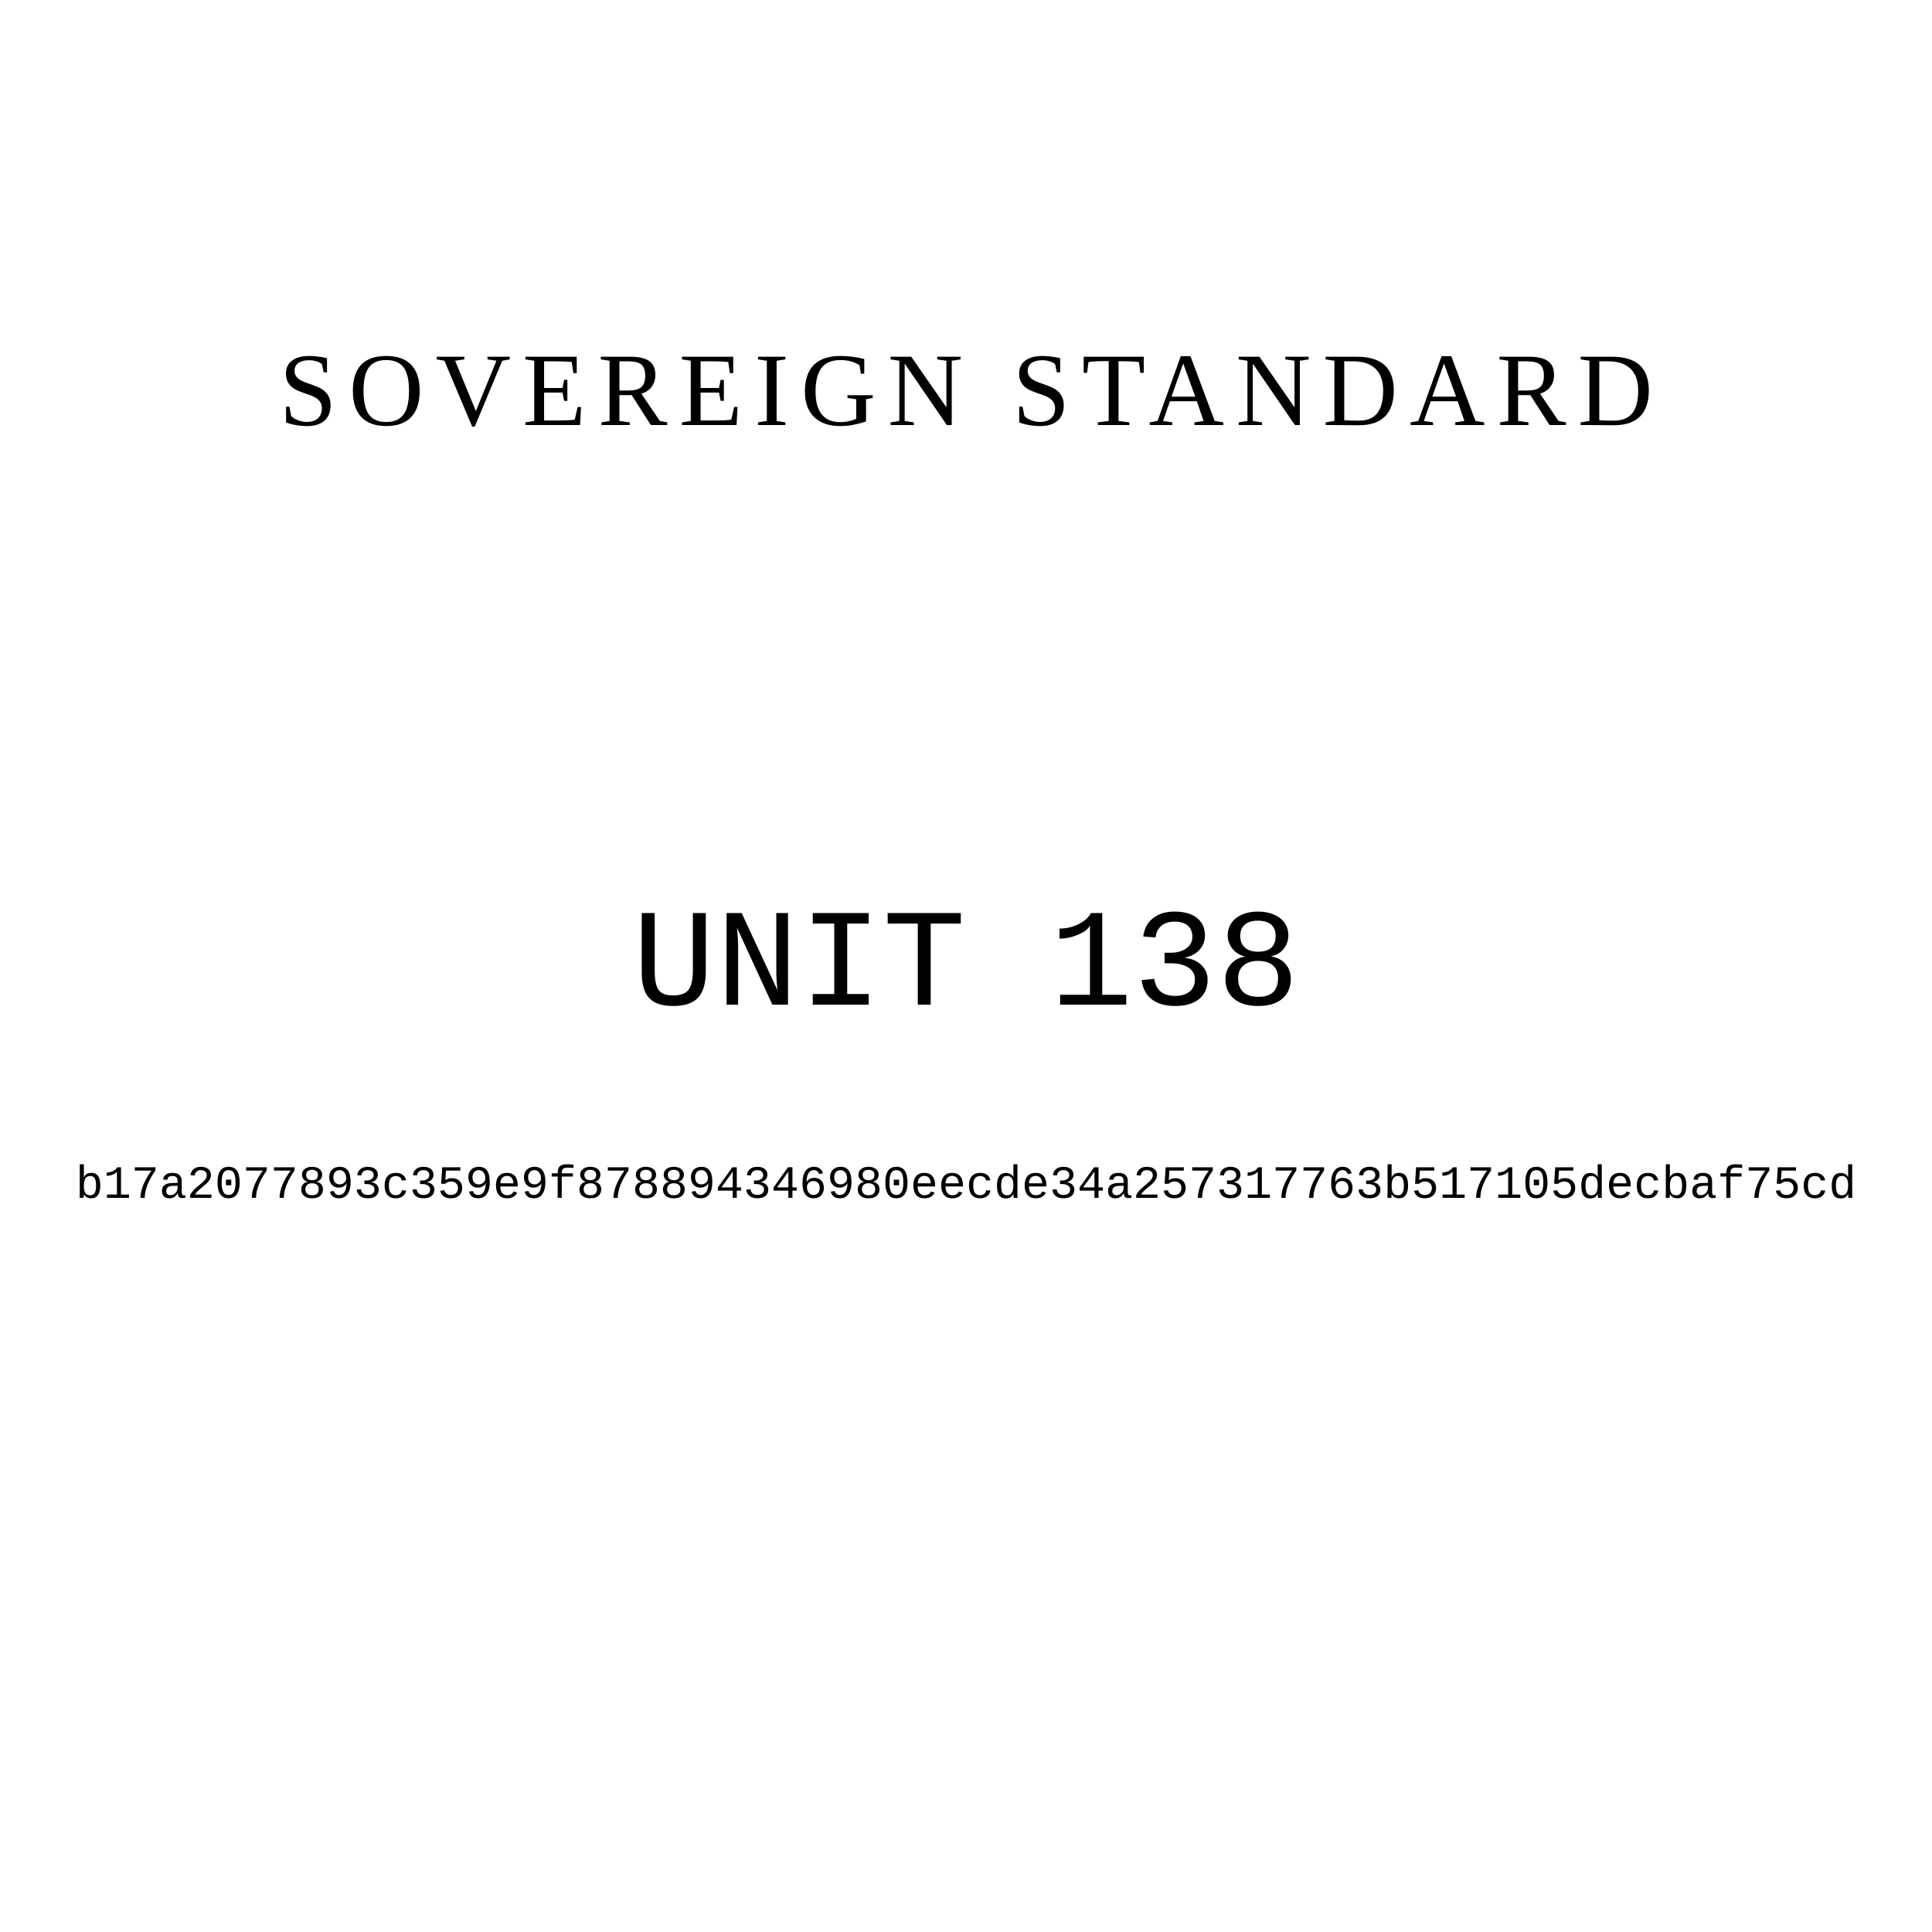
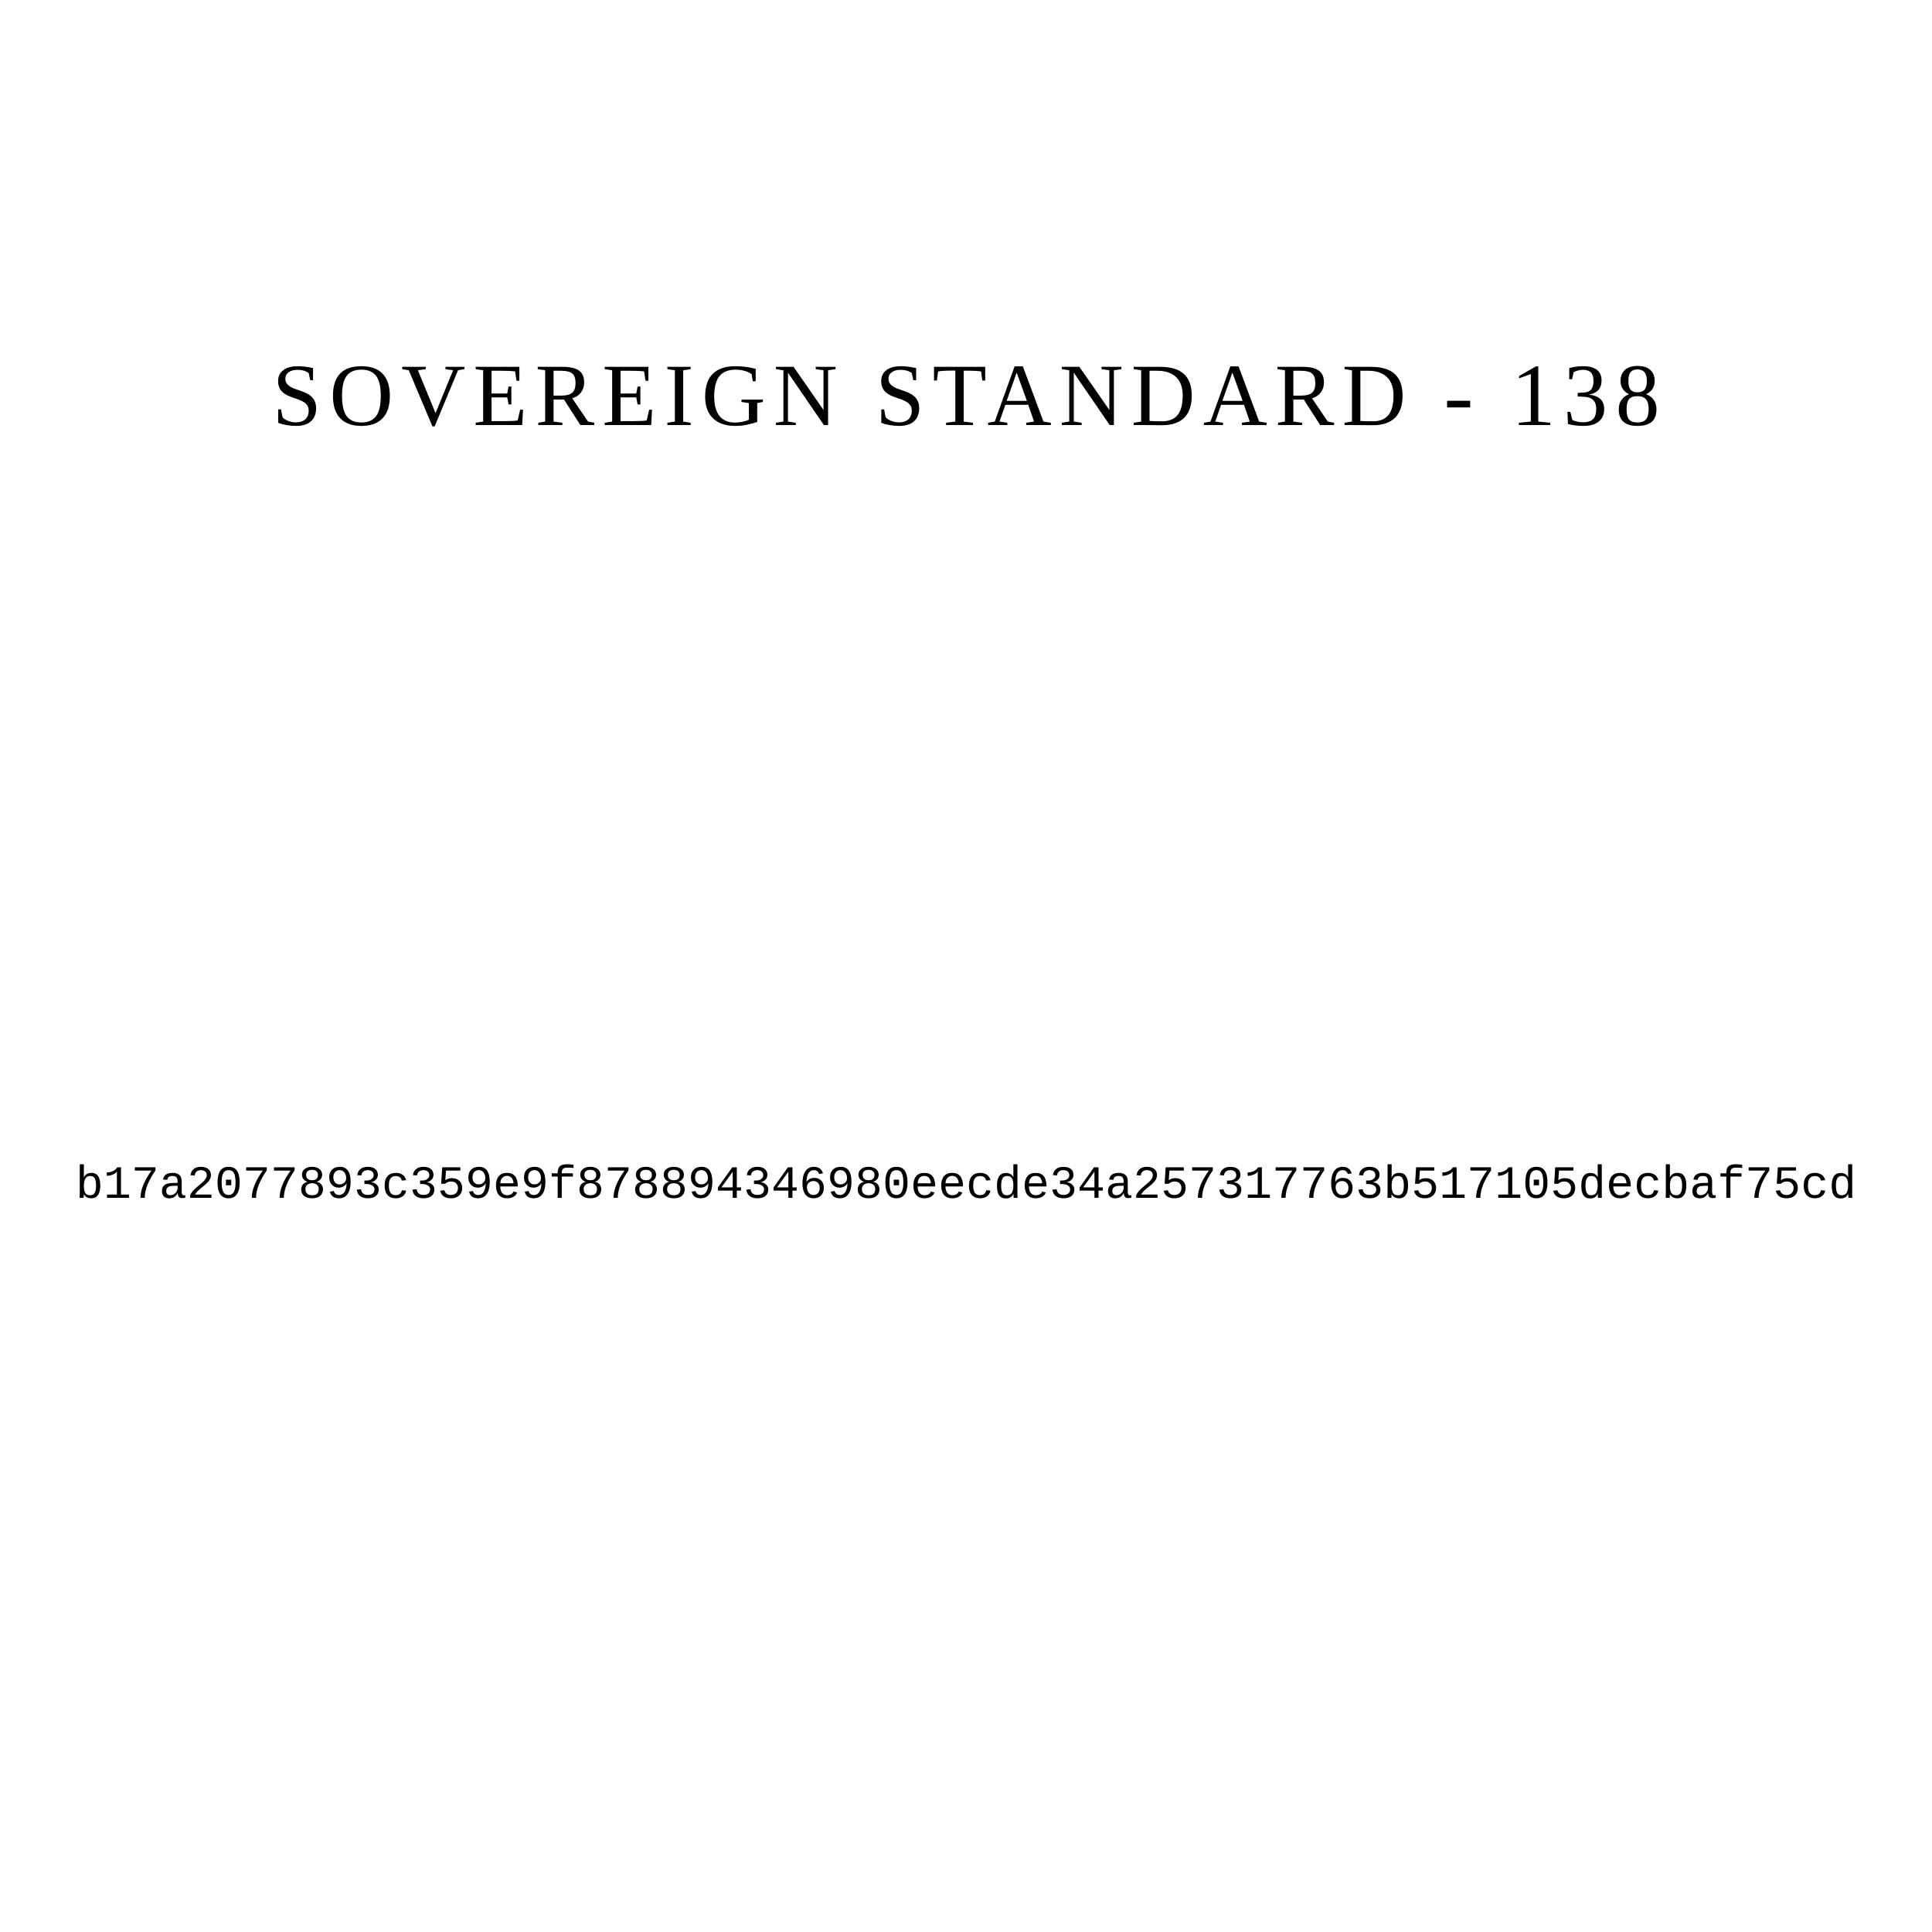
<svg xmlns="http://www.w3.org/2000/svg" viewBox="0 0 1000 1000" width="1000" height="1000">
  <rect width="100%" height="100%" fill="white" />
-   <text x="500" y="220" text-anchor="middle" font-family="Times New Roman, serif" font-size="54" letter-spacing="6">SOVEREIGN STANDARD</text>
-   <text x="500" y="520" text-anchor="middle" font-family="Courier New, monospace" font-size="72">UNIT 138</text>
+   <text x="500" y="220" text-anchor="middle" font-family="Times New Roman, serif" font-size="46" letter-spacing="4">SOVEREIGN STANDARD - 138</text>
  <text x="500" y="620" text-anchor="middle" font-family="Courier New, monospace" font-size="24">b17a2077893c359e9f878894346980eecde34a257317763b517105decbaf75cd</text>
</svg>
